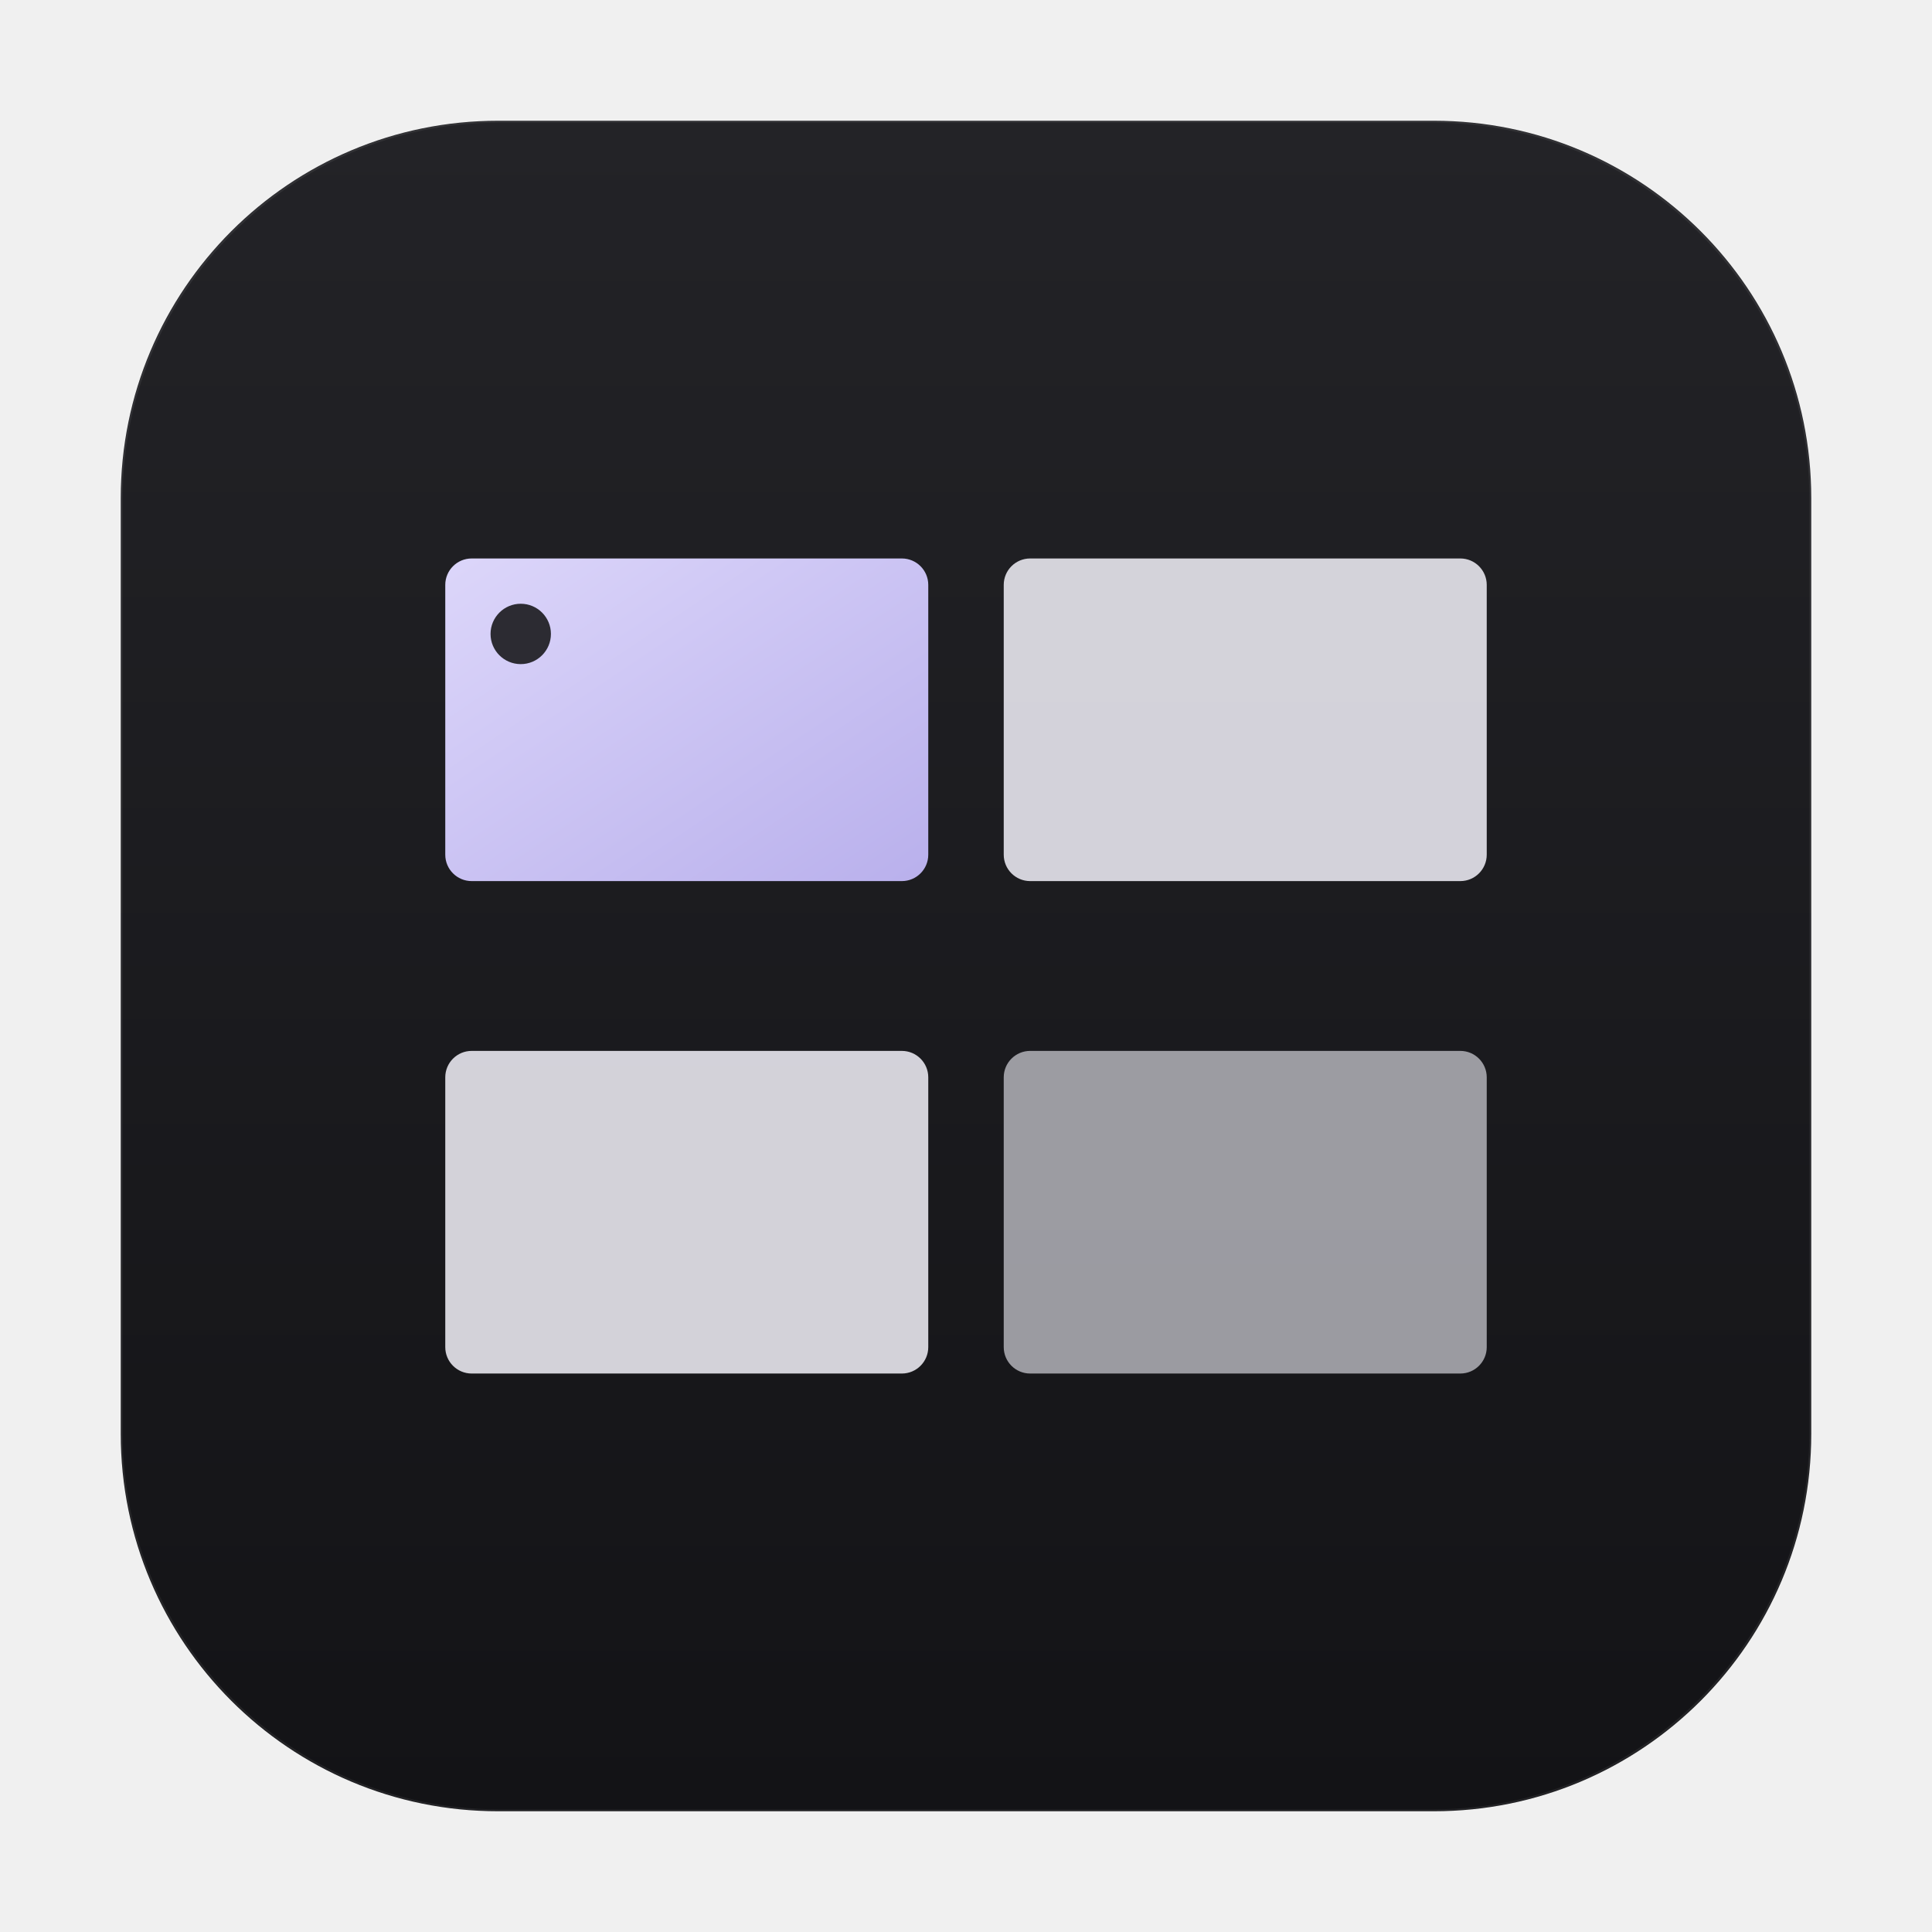
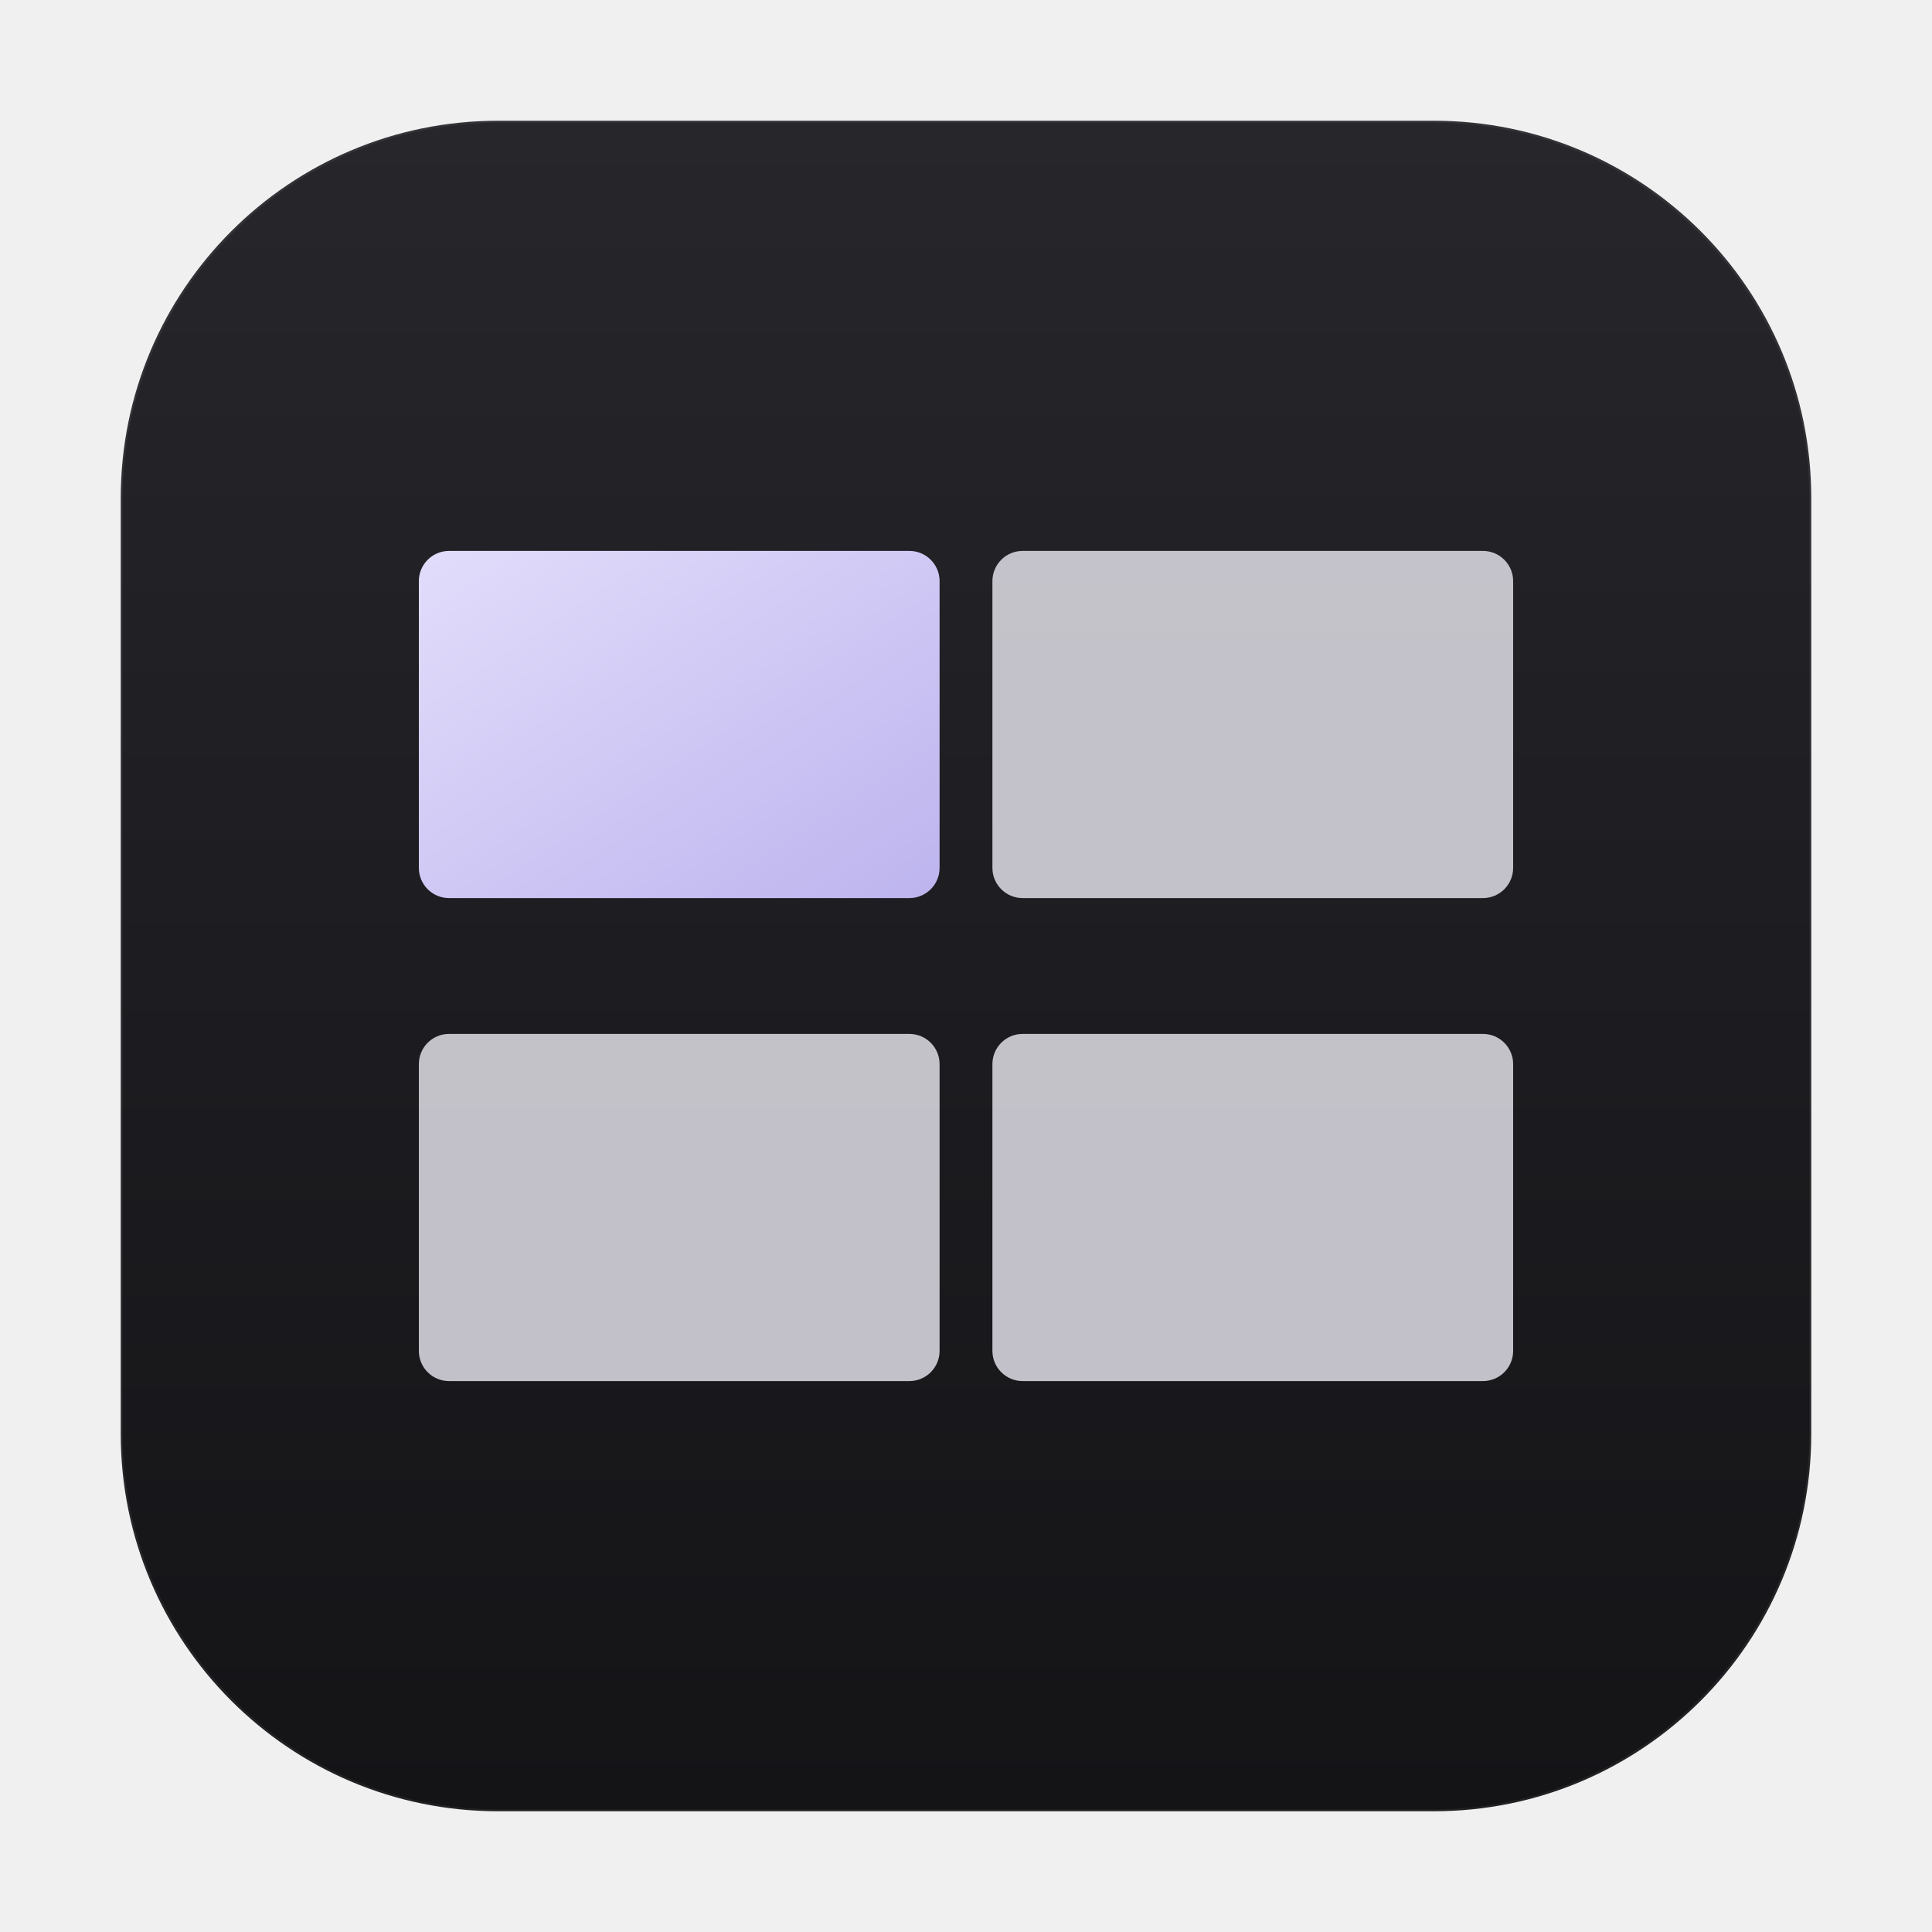
<svg xmlns="http://www.w3.org/2000/svg" viewBox="0 0 1024 1024" width="1024" height="1024">
  <defs>
-     <linearGradient id="ground" x1="0" y1="0" x2="0" y2="1">
-       <stop offset="0" stop-color="#232327" />
-       <stop offset="1" stop-color="#131316" />
+     <linearGradient id="g" x1="0" y1="0" x2="0" y2="1">
+       <stop offset="0" stop-color="#26262B" />
+       <stop offset="1" stop-color="#141417" />
    </linearGradient>
    <linearGradient id="pick" x1="0" y1="0" x2="1" y2="1">
-       <stop offset="0" stop-color="#DCD6FA" />
-       <stop offset="1" stop-color="#B9B0EC" />
+       <stop offset="0" stop-color="#E2DDFB" />
+       <stop offset="1" stop-color="#BDB4EE" />
    </linearGradient>
-     <clipPath id="squircle">
-       <rect x="64" y="64" width="896" height="896" rx="200" />
-     </clipPath>
  </defs>
-   <rect x="64" y="64" width="896" height="896" rx="200" fill="url(#ground)" />
-   <rect x="64.5" y="64.5" width="895" height="895" rx="200" fill="none" stroke="#FFFFFF" stroke-opacity="0.07" />
-   <g clip-path="url(#squircle)">
-     <rect x="236" y="296" width="256" height="171" rx="14" fill="url(#pick)" />
-     <rect x="532" y="296" width="256" height="171" rx="14" fill="#ECEBF3" fill-opacity="0.88" />
-     <rect x="236" y="557" width="256" height="171" rx="14" fill="#ECEBF3" fill-opacity="0.88" />
-     <rect x="532" y="557" width="256" height="171" rx="14" fill="#ECEBF3" fill-opacity="0.62" />
-     <circle cx="276" cy="336" r="16" fill="#1A1A1D" fill-opacity="0.9" />
-   </g>
+   <rect x="64" y="64" width="896" height="896" rx="200" fill="url(#g)" />
+   <rect x="64.5" y="64.5" width="895" height="895" rx="200" fill="none" stroke="#fff" stroke-opacity="0.06" />
+   <rect x="222" y="292" width="276" height="184" rx="16" fill="url(#pick)" />
+   <rect x="526" y="292" width="276" height="184" rx="16" fill="#ECEBF3" fill-opacity="0.80" />
+   <rect x="222" y="548" width="276" height="184" rx="16" fill="#ECEBF3" fill-opacity="0.80" />
+   <rect x="526" y="548" width="276" height="184" rx="16" fill="#ECEBF3" fill-opacity="0.80" />
</svg>
